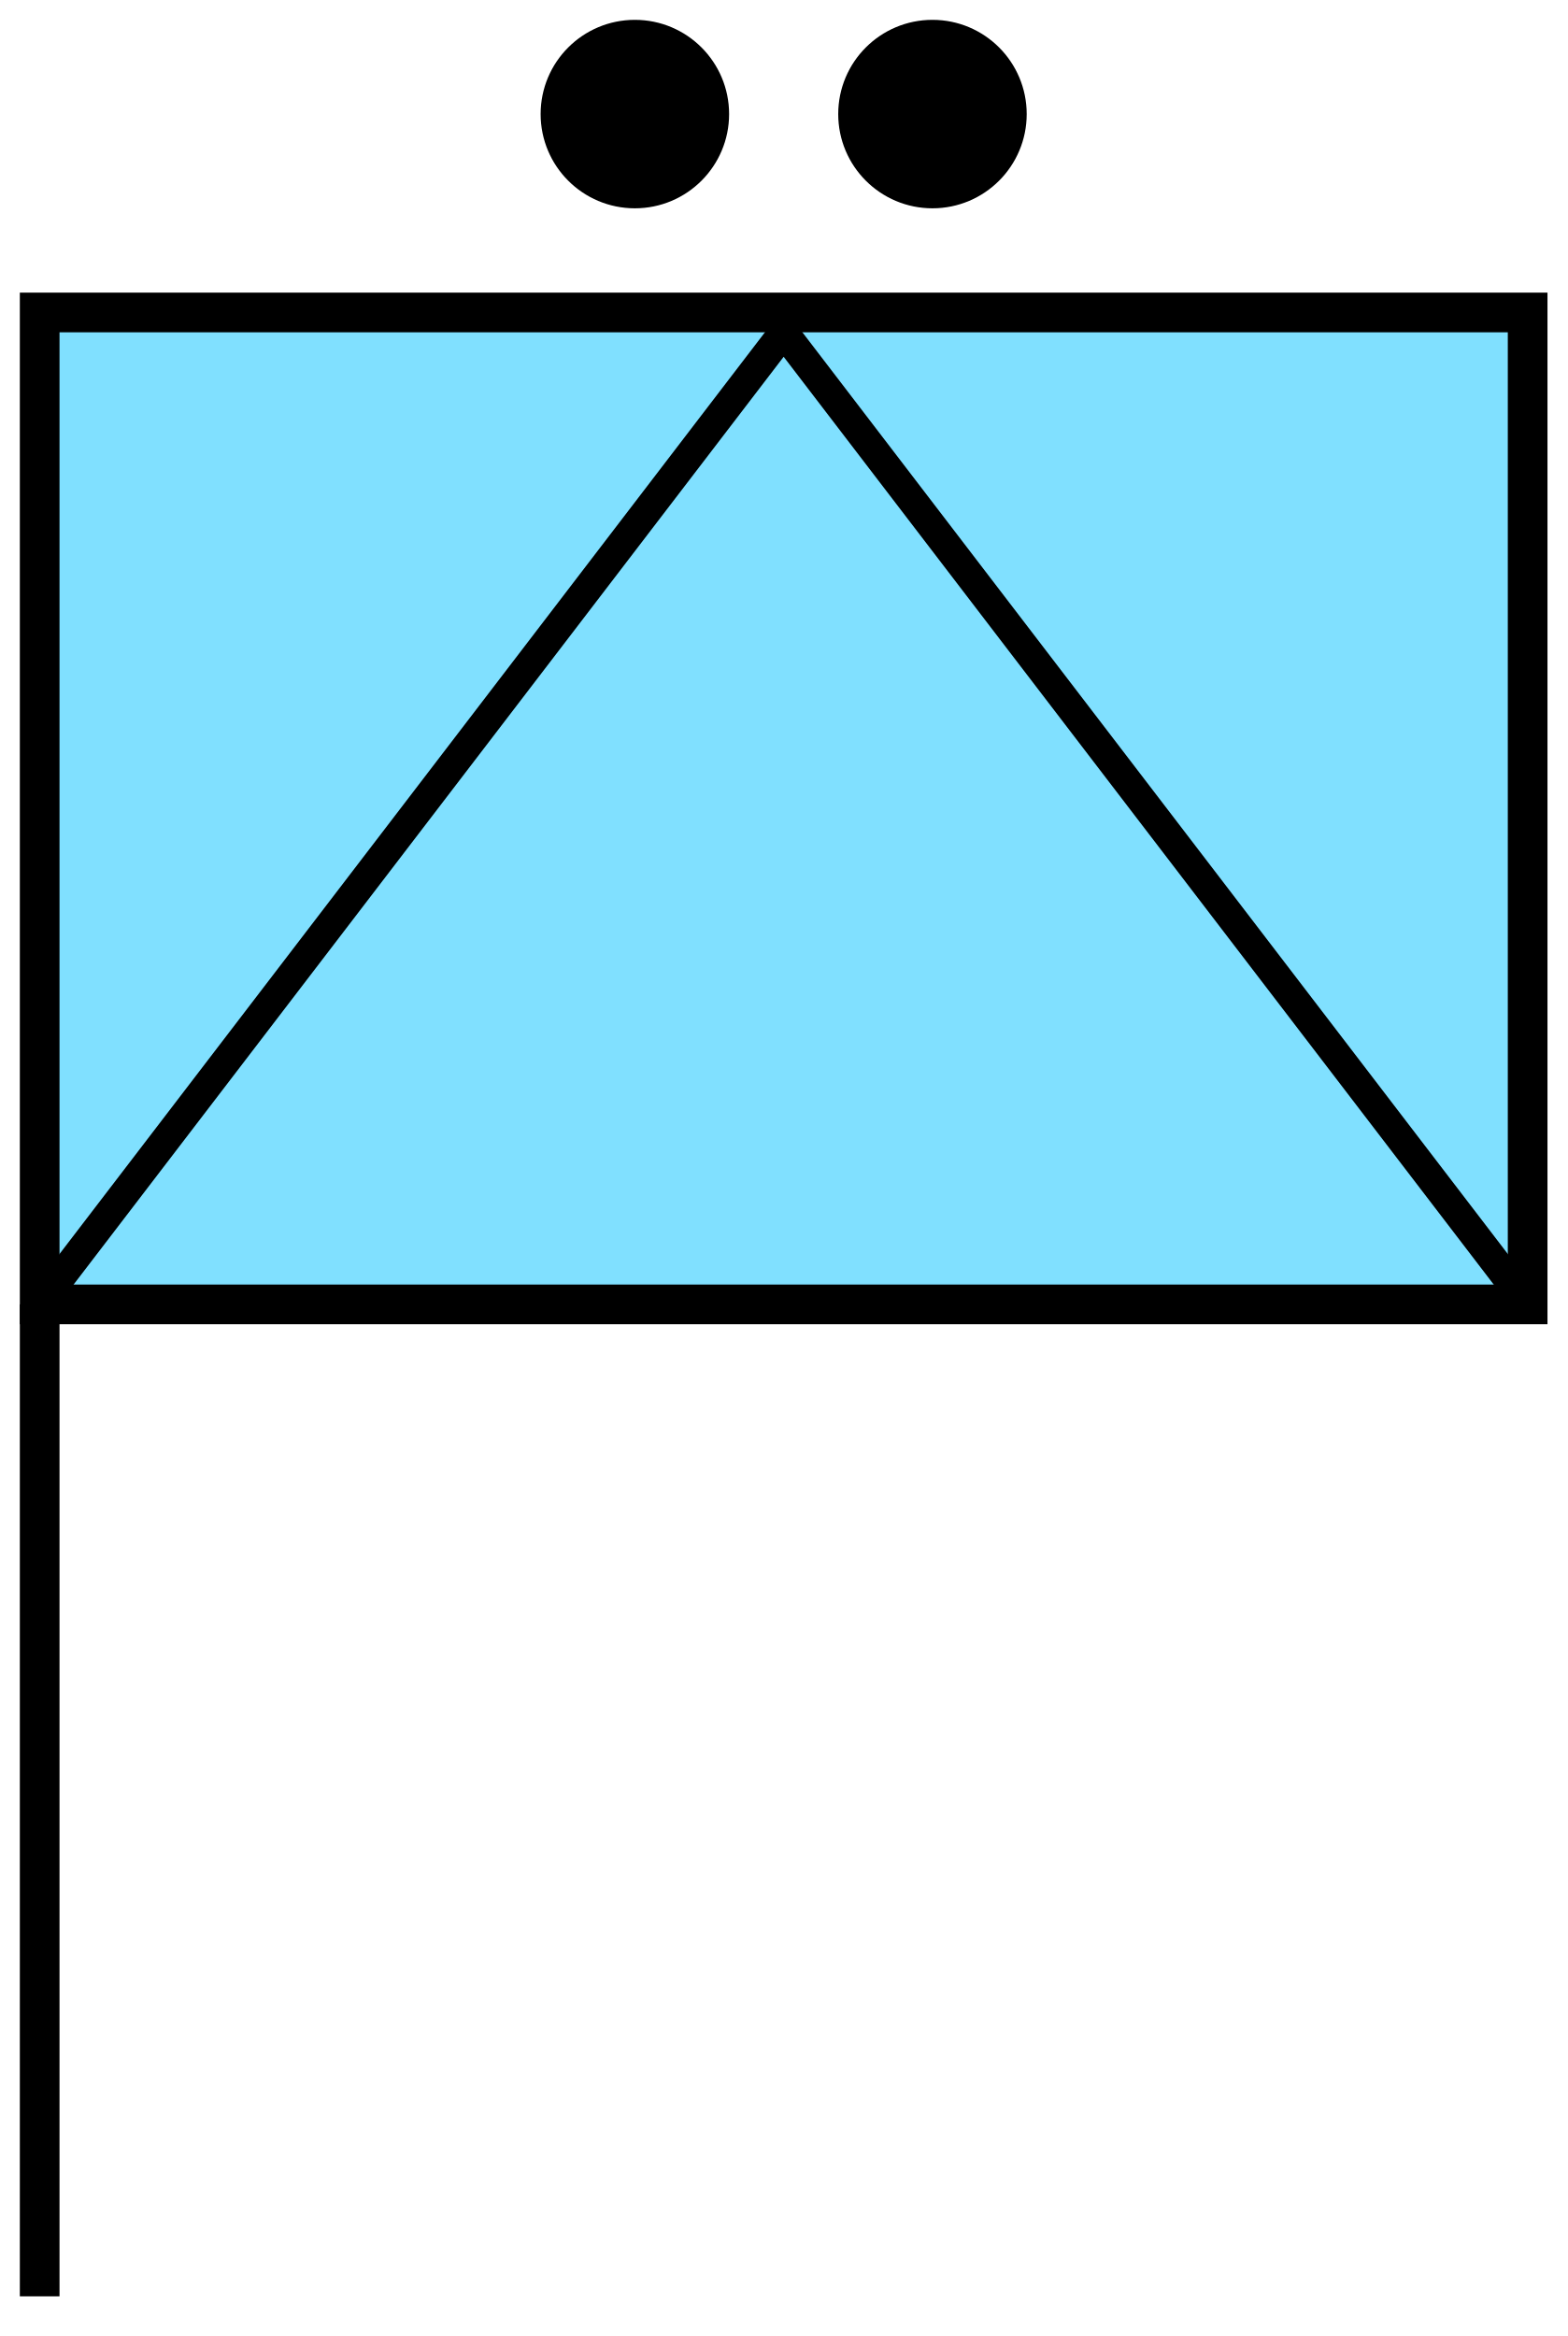
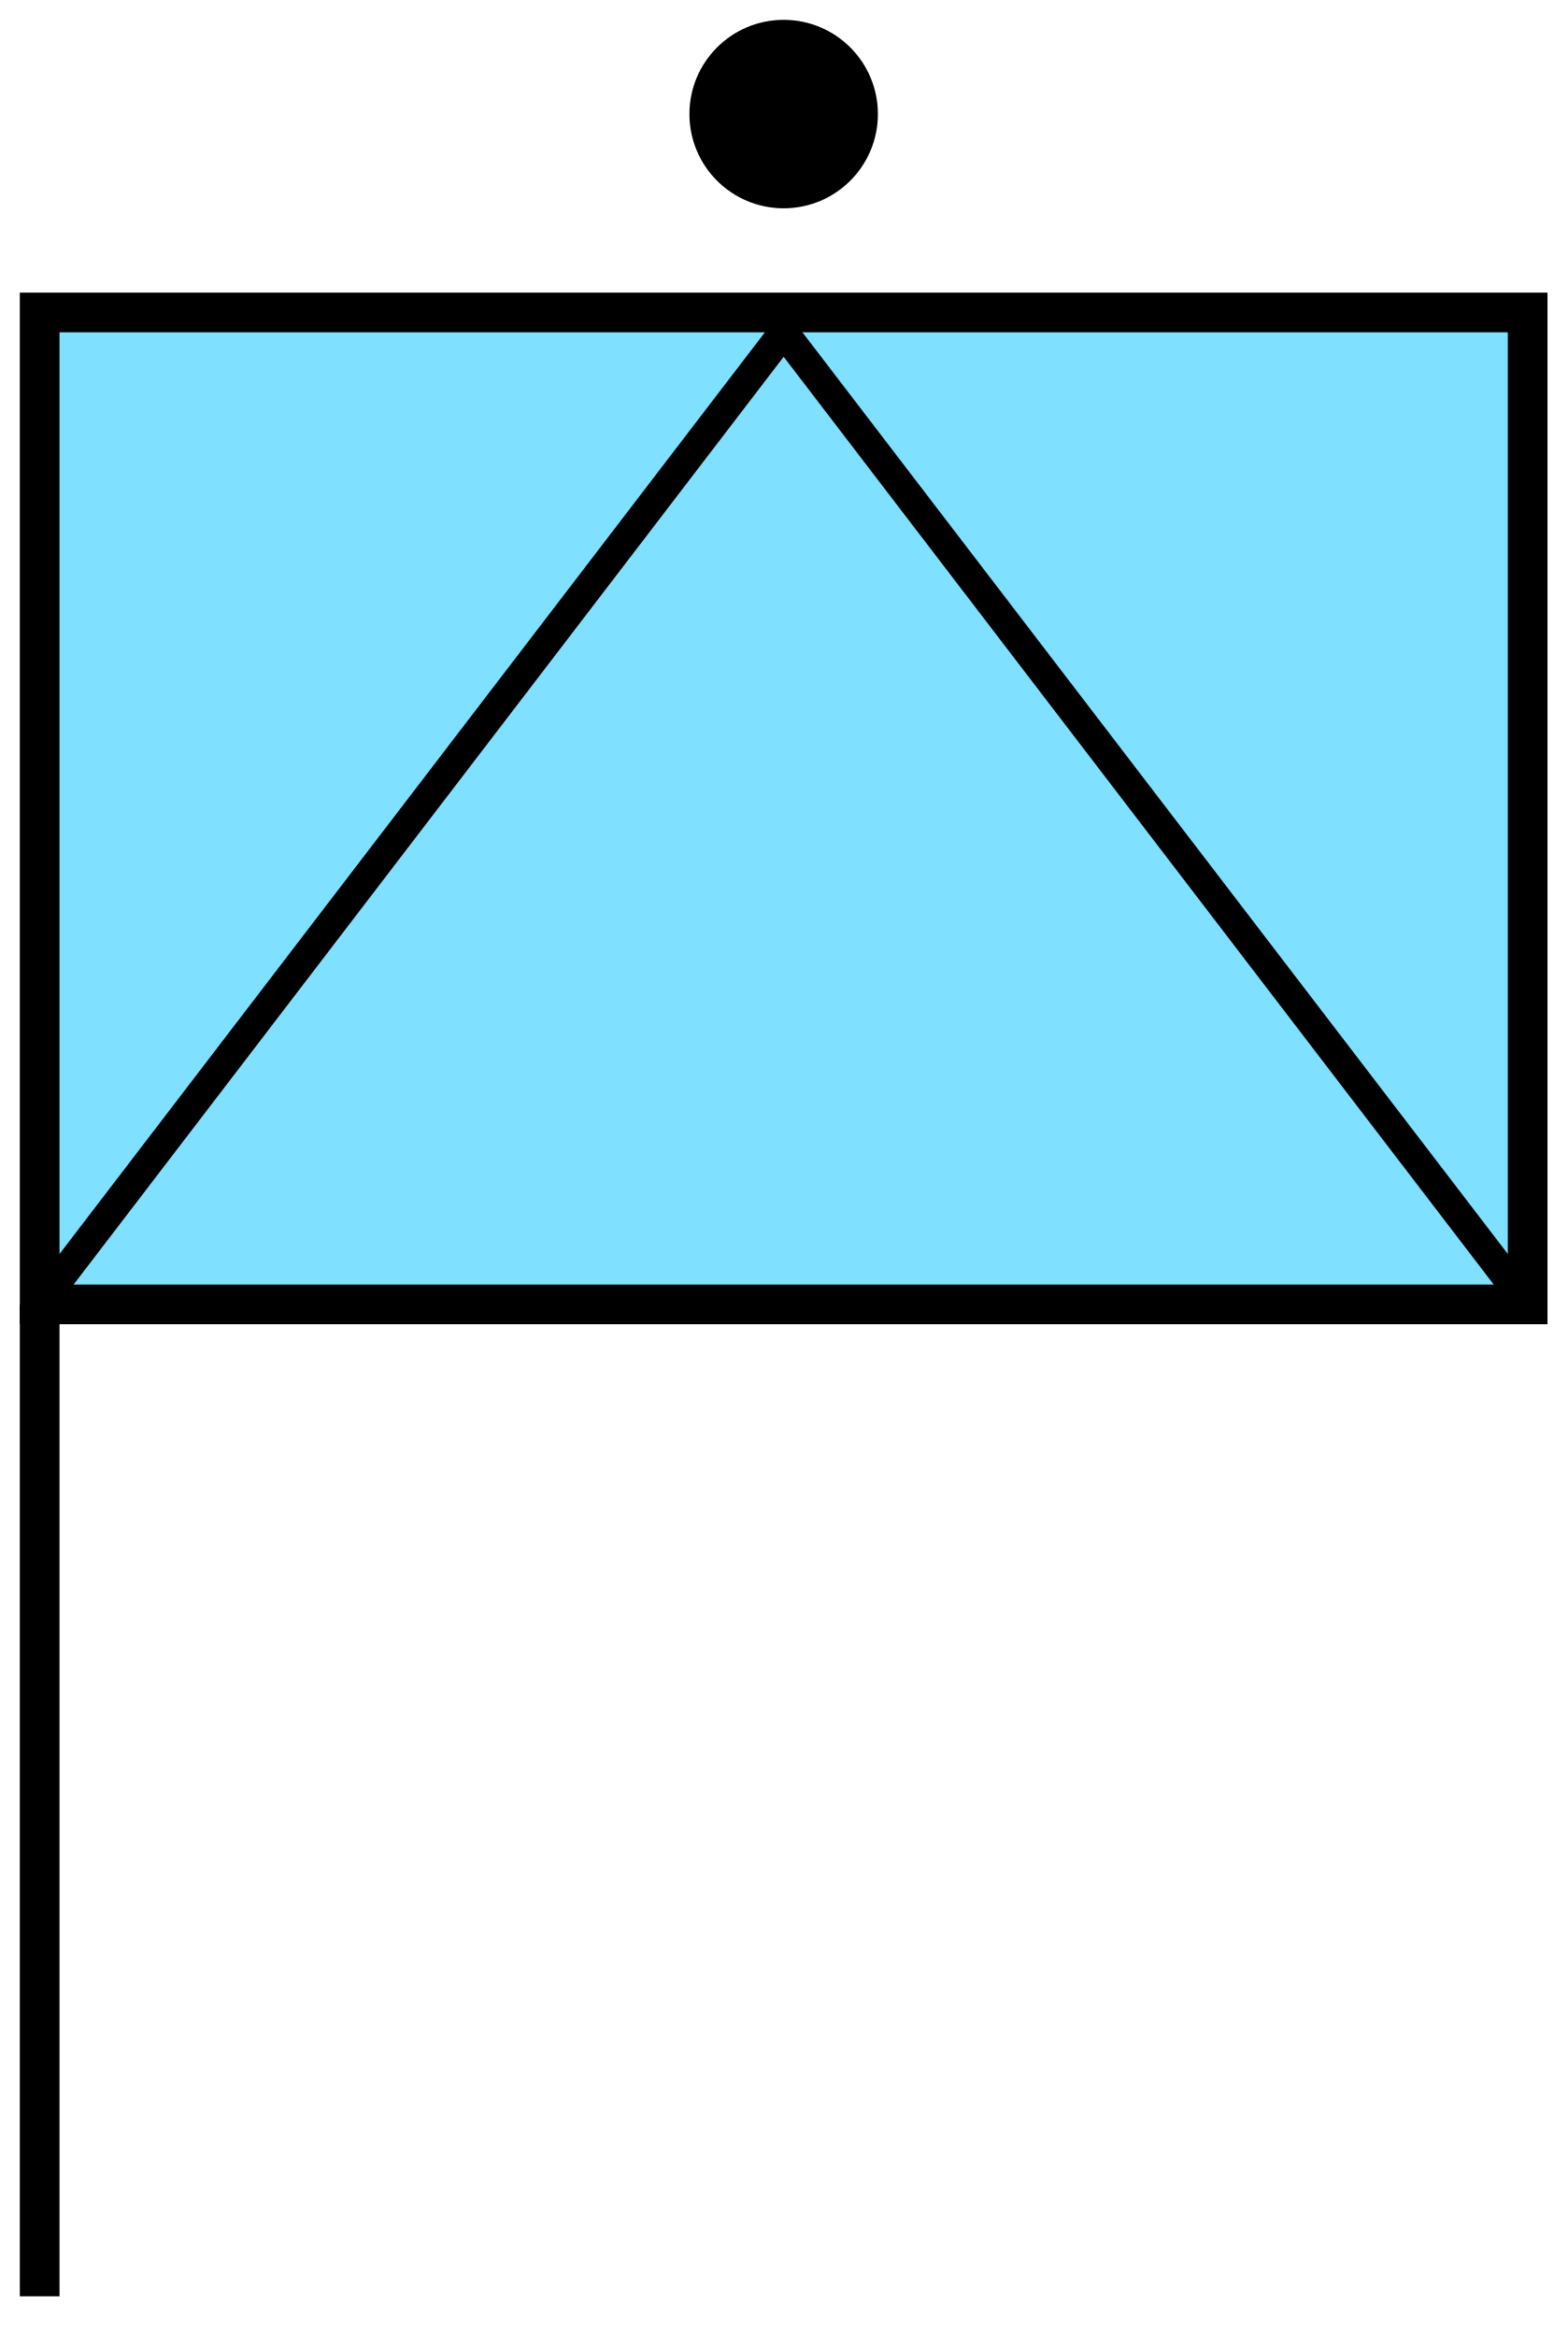
<svg xmlns="http://www.w3.org/2000/svg" version="1.2" baseProfile="tiny" width="106.65" height="158.963" viewBox="21 18.5 158 235.5">
  <path d="M25,50 l150,0 0,100 -150,0 z" stroke-width="4" stroke="black" fill="rgb(128,224,255)" fill-opacity="1" />
  <path d="M25,150 L100,52 175,150" stroke-width="3" stroke="black" fill="none" />
  <path d="M25,150 L25,250" stroke-width="4" stroke="black" fill="none" />
  <g transform="translate(0,0)" stroke-width="4" stroke="black" fill="none">
-     <circle cx="115" cy="30" r="7.5" fill="black" />
-     <circle cx="85" cy="30" r="7.5" fill="black" />
+     <circle cx="100" cy="30" r="7.5" fill="black" />
  </g>
</svg>
